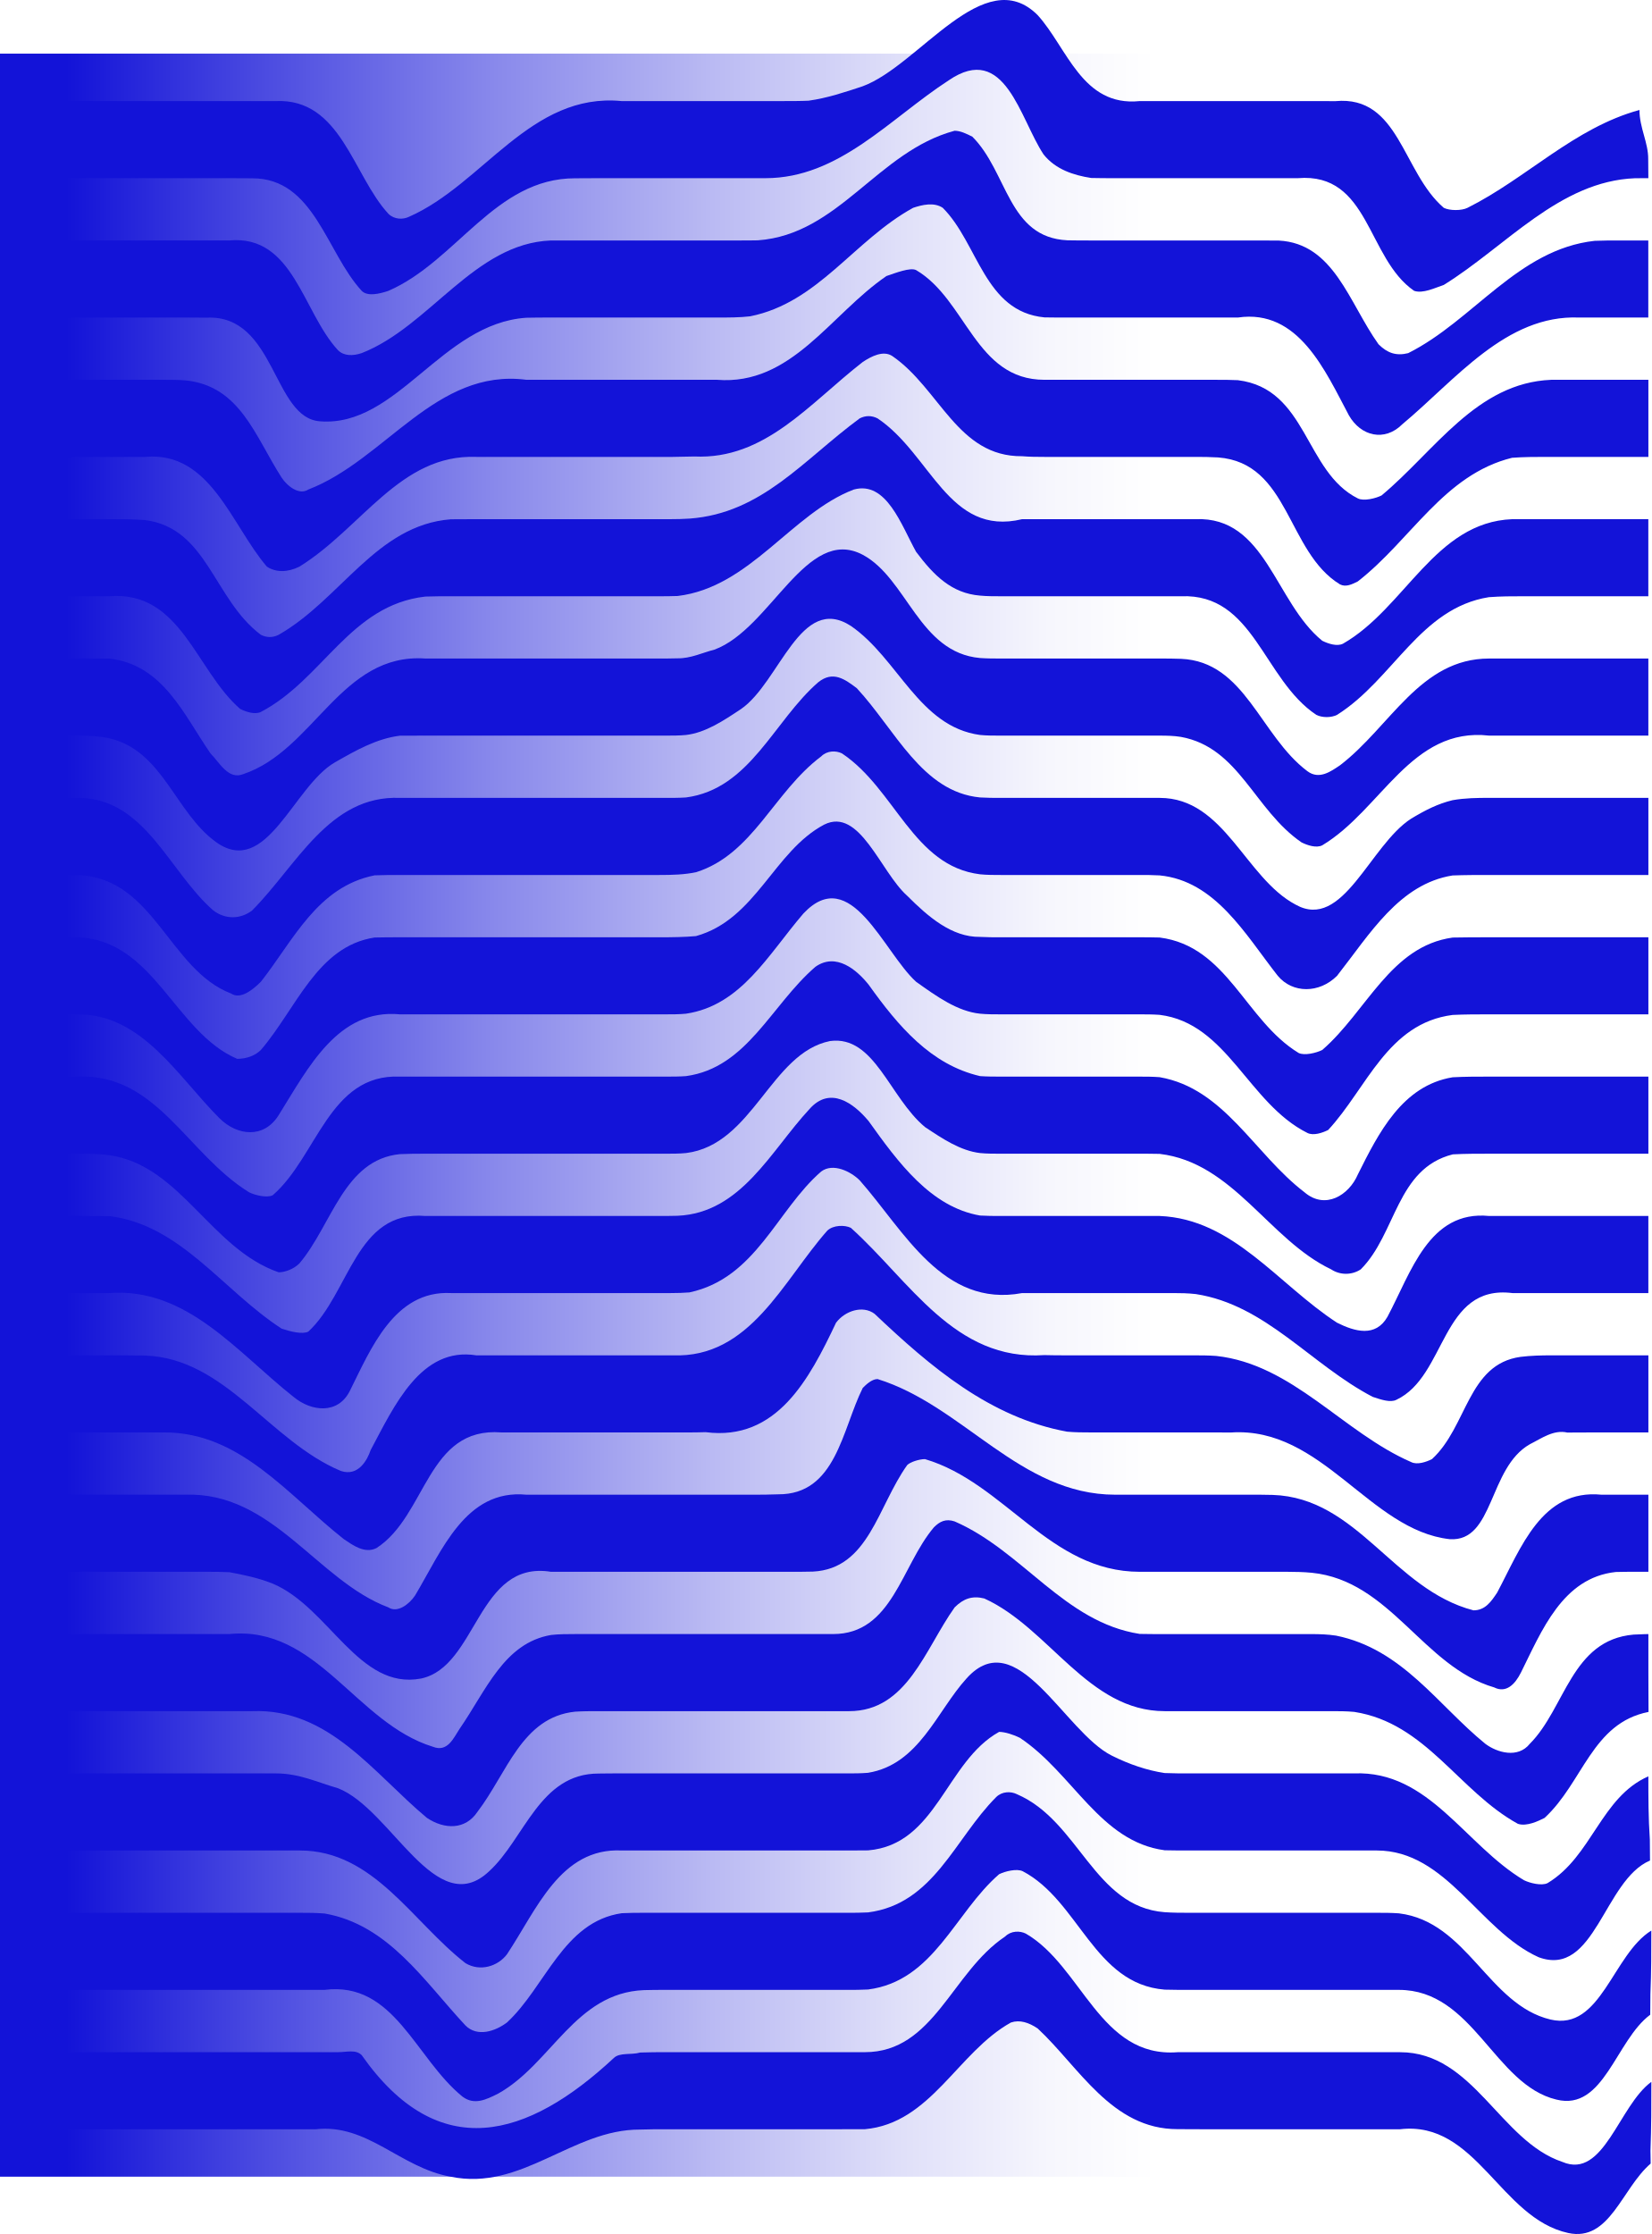
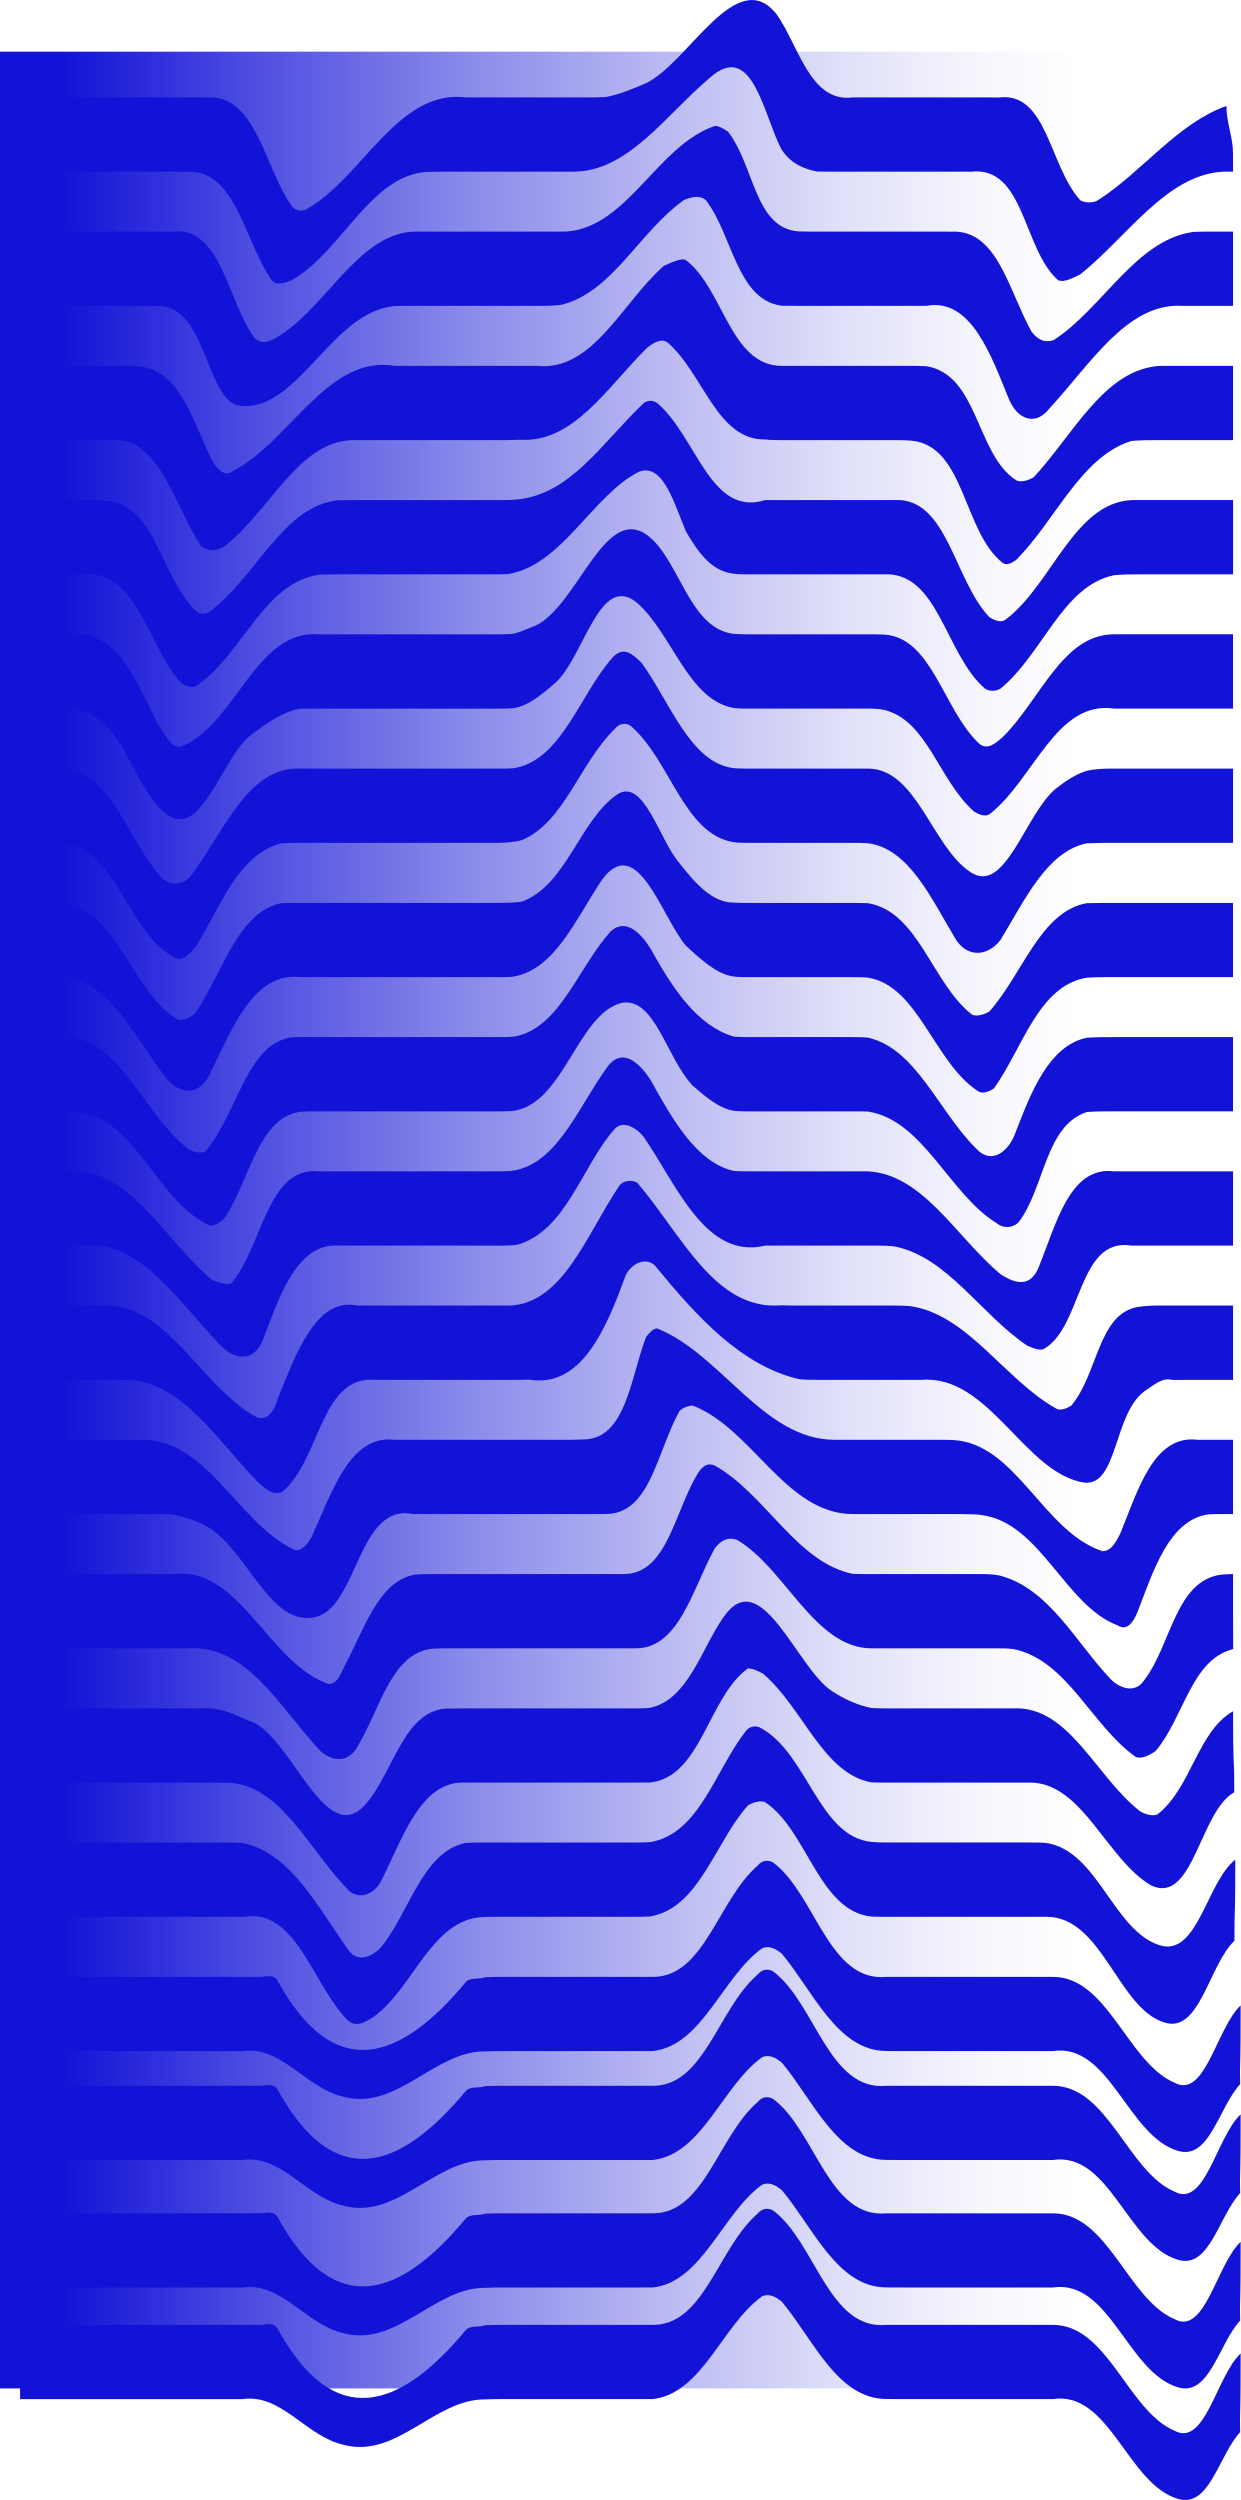
- <svg xmlns="http://www.w3.org/2000/svg" id="Lag_2" data-name="Lag 2" viewBox="0 0 557 753.42">
+ <svg xmlns="http://www.w3.org/2000/svg" id="Lag_2" data-name="Lag 2" viewBox="0 0 467 941.09">
  <defs>
    <style>
      .cls-1 {
-         fill: #1313d8;
+         fill: #1313d7;
      }

      .cls-1, .cls-2 {
        stroke-width: 0px;
      }

      .cls-2 {
        fill: url(#Ikke-navngivet_forløb_444);
      }
    </style>
-     <linearGradient id="Ikke-navngivet_forløb_444" data-name="Ikke-navngivet forløb 444" x1="0" y1="376.09" x2="448" y2="376.09" gradientUnits="userSpaceOnUse">
-       <stop offset=".05" stop-color="#1313d8" />
+     <linearGradient id="Ikke-navngivet_forløb_444" data-name="Ikke-navngivet forløb 444" x1="0" y1="459.27" x2="467" y2="459.27" gradientUnits="userSpaceOnUse">
+       <stop offset=".05" stop-color="#1313d7" />
      <stop offset=".19" stop-color="#4848e0" />
-       <stop offset=".37" stop-color="#8888eb" />
+       <stop offset=".37" stop-color="#8888ea" />
      <stop offset=".54" stop-color="#bbbbf3" />
      <stop offset=".68" stop-color="#e0e0f9" />
      <stop offset=".79" stop-color="#f6f6fd" />
      <stop offset=".87" stop-color="#fff" />
    </linearGradient>
  </defs>
  <g id="Lag_3" data-name="Lag 3">
    <g>
-       <polygon class="cls-2" points="448 734.09 224 734.09 0 734.09 0 376.09 0 18.09 224 18.09 448 18.09 448 376.09 448 734.09" />
-       <path class="cls-1" d="m556,60.09s-1.57,0-4.48.02c-25.52.98-43.52,22.98-64.52,35.98-3,1-7,3-10,2-16-11-15-40-39.22-38-2.57,0-5.15,0-7.74,0h-53.88c-2.74,0-5.46,0-8.11-.07-6.04-.93-12.04-2.93-16.04-7.93-8-12-13-38-32-25-20,13-37,33-61.82,33-3.55,0-7.44,0-11.64,0h-44.59c-2.62,0-5.28,0-7.99.04-26.96-.04-39.96,27.96-62.96,37.96-3,1-7,2-9,0-12-13-16-38-36.95-37.96-2.62-.04-5.21-.04-7.75-.04H6v-26h79.05c2.62,0,5.28,0,7.96,0,21.99-1,25.99,25,37.99,38,2,2,5,2,7,1,25-11,41-42,71.7-39h53.26c3.78,0,7.04,0,9.77-.13,6.27-.87,12.27-2.87,18.27-4.87,19-7,41-42,59-24,10,11,15,31,34.44,29h57.89c2.73,0,5.44,0,8.12.02,21.55-2.02,22.55,23.98,36.55,35.98,2,1,6,1,8,0,20-10,36-27,58-33,0,6,3,11,2.95,16.55.05,3.2.05,6.45.05,6.45Z" />
-       <path class="cls-1" d="m556,154.09h-34.71c-3.52,0-7.26.01-11.26.3-23.04,5.7-34.04,27.7-52.04,41.7-2,1-4,2-6,1-18-11-17-41-41.15-42.82-2.53-.15-5.07-.18-7.6-.18h-50.95c-2.55,0-5.05-.02-7.49-.23-21.8.23-27.8-22.77-43.8-33.77-3-2-7,0-10,2-18,14-33,33-56.81,31.86-2.37.07-4.79.11-7.26.14h-57.78c-2.82,0-5.66,0-8.53,0-25.61-1-38.61,24-59.61,37-4,2-8,2-11,0-12-14-19-39-41.03-37H6v-26h49.59c2.26,0,4.58.01,6.91.19,18.5,1.81,23.5,18.81,32.5,32.81,2,3,6,6,9,4,26-10,43-41,73.56-37h64.28c25.17,2,38.17-22,57.17-35,3-1,8-3,10-2,17,10,20,37,43.3,37h57.85c2.46,0,4.93,0,7.36.12,23.49,2.88,22.49,30.88,40.49,39.88,2,1,6,0,8-1,18-15,32-38,57.25-39h32.75v26Z" />
-       <path class="cls-1" d="m556,201.09h-42.33c-3.63,0-7.44,0-11.47.31-23.2,3.69-32.2,27.69-51.2,39.69-2,1-5,1-7,0-18-12-21-41-45.63-40h-60.83c-2.37,0-4.68,0-6.95-.22-9.59-.78-15.59-6.78-21.59-14.78-5-9-10-24-21-21-21,8-35,33-59.44,35.91-2.21.09-4.47.09-6.77.09h-69.69c-2.86,0-5.73,0-8.62.1-25.47,2.9-34.47,27.9-55.47,38.9-2,1-5,0-7-1-15-13-20-40-44.17-38H6v-26h30.83c3.78,0,7.84,0,12.08.3,21.08,2.7,23.08,26.7,39.08,38.7,2,1,4,1,6,0,21-12,33-37,58.06-38.96,2.89-.04,5.75-.04,8.59-.04h65.58c2.15,0,4.28-.05,6.44-.2,24.33-1.8,38.33-19.8,57.33-33.8,2-1,4-1,6,0,18,12,24,40,48.78,34h58.47c23.75-1,26.75,28,42.75,41,2,1,5,2,7,1,21-12,31-41,57.13-42h45.87v26Z" />
-       <path class="cls-1" d="m556,248.09h-53.72c-26.28-3-36.28,25-56.28,37-2,1-5,0-7-1-16-11-21-32-40.67-35.57-2.37-.38-4.77-.43-7.16-.43h-53.63c-2.37,0-4.68,0-6.95-.22-20.59-2.78-27.59-25.78-43.59-36.78-17-11-24,19-37,28-6,4-12,8-18.59,8.78-2.26.22-4.58.22-6.95.22h-80.96c-2.86,0-5.73,0-8.6.02-7.9.98-14.9,4.98-21.9,8.98-14,8-23,39-40,27-14-10-18-31-36.28-35.14-3.67-.76-7.16-.86-10.35-.86H6v-26h20.37c3.18,0,6.68,0,10.46.02,18.17,1.98,25.17,18.98,34.17,31.98,3,3,6,9,11,7,24-8,33-41,61.5-39h78.28c2.3,0,4.56,0,6.77-.07,4.44.07,8.44-1.93,12.44-2.93,19-7,31-42,50-32,15,8,19,33,39.59,34.83,2.26.16,4.58.17,6.95.17h53.63c2.39,0,4.79,0,7.2.1,21.64.9,26.64,25.9,42.64,37.9,4,3,8,0,11-2,17-13,27-36,50.28-36h53.72v26Z" />
-       <path class="cls-1" d="m556,295.09h-53.72c-3.96,0-8.06,0-12.31.16-17.97,2.84-27.97,19.84-38.97,33.84-6,6-15,6-20,0-11-14-21-32-39.84-33.86-2.39-.14-4.77-.14-7.13-.14h-46.49c-2.37,0-4.68,0-6.95-.23-22.59-2.77-28.59-28.77-46.59-40.77-2-1-5-1-7,1-16,12-23,33-42.19,39.06-3.98.84-8.11.94-12.39.94h-87.51c-2.86,0-5.71,0-8.57.12-19.34,3.88-27.34,21.88-38.34,35.88-3,3-7,6-10,4-21-8-26-39-51.63-39.97-3.18-.03-6.05-.03-8.55-.03H6v-26h20.37c22.63,0,30.63,25,45.63,38,4,3,9,3,13,0,15-15,26-39,49.91-38h89.55c2.37,0,4.68,0,6.95-.15,21.59-2.85,29.59-25.85,44.59-38.85,5-4,9-1,13,2,13,14,22,35,41.59,36.85,2.26.14,4.58.15,6.95.15h46.49c2.37,0,4.75,0,7.14,0,21.84,0,28.84,26.99,45.84,35.99,16,9,25-20,39-29,5-3,9-5,13.91-6.21,4.31-.76,8.42-.79,12.37-.79h53.72v26Z" />
-       <path class="cls-1" d="m556,342.09h-53.72c-3.96,0-8.06,0-12.29.2-21.99,2.8-28.99,24.8-41.99,38.8-2,1-5,2-7,1-20-10-27-37-49.84-39.83-2.39-.17-4.77-.17-7.14-.17h-46.49c-2.37,0-4.68,0-6.95-.22-7.59-.78-14.59-5.78-21.59-10.78-11-10-22-40-38-23-12,14-21,31-39.59,33.78-2.26.22-4.58.22-6.95.22h-89.55c-20.91-2-30.91,18-40.91,34-5,8-14,7-20,1-14-14-26-35-47.63-34.99-3.19,0-6.05,0-8.56,0H6v-26h11.82c2.51,0,5.37,0,8.55.02,25.63.98,32.63,31.98,53.63,40.98,3,0,6-1,8-3,12-14,19-35,38.35-37.92,2.84-.08,5.7-.08,8.56-.08h87.51c4.28,0,8.4-.05,12.33-.4,20.25-5.6,26.25-28.6,43.25-37.6,12-6,19,16,28,24,7,7,15,14,24.58,13.87,2.27.13,4.59.13,6.96.13h46.49c2.37,0,4.75,0,7.14.08,22.84,2.92,28.84,27.92,46.84,38.92,2,1,6,0,8-1,15-13,23-35,43.99-37.91,4.23-.09,8.33-.09,12.29-.09h53.72v26Z" />
-       <path class="cls-1" d="m556,389.09h-53.72c-3.96,0-8.06,0-12.24.22-19.04,4.78-19.04,26.78-31.04,38.78-3,2-7,2-10,0-21-10-33-36-57.83-38.94-2.4-.06-4.78-.06-7.15-.06h-46.49c-2.37,0-4.68,0-6.95-.22-6.59-.78-12.59-4.78-18.59-8.78-12-10-17-31-32-29-20,4-26,35-48.59,37.78-2.26.22-4.58.22-6.95.22h-80.96c-2.86,0-5.73,0-8.58.14-18.92,1.86-22.92,23.86-33.92,36.86-2,2-5,3-7,3-23-8-33-36-57.08-39.5-3.86-.48-7.37-.5-10.55-.5H6v-26h20.37c26.63-1,36.63,26,57.63,39,2,1,6,2,8,1,15-13,19-41,42.91-40h89.55c2.37,0,4.68,0,6.95-.17,20.59-2.83,28.59-23.83,43.59-36.83,7-5,14,1,18,6,10,14,21,27,37.59,30.83,2.26.16,4.58.17,6.95.17h46.49c2.37,0,4.75,0,7.14.19,21.84,3.81,31.84,25.81,48.84,38.81,7,6,15,1,18-6,7-14,15-30,31.99-32.78,4.23-.22,8.33-.22,12.29-.22h53.72v26Z" />
-       <path class="cls-1" d="m556,436.09h-34.71c-3.52,0-7.25,0-11.16,0-24.13-3-22.13,28-39.13,36-2,1-5,0-8-1-21-11-36-31-59.63-34.66-2.64-.3-5.18-.34-7.69-.34h-43.38c-2.55,0-5.05,0-7.53,0-26.77,5-39.77-21-54.77-38-3-3-9-6-13-3-15,13-22,36-44.46,40.78-2.06.16-4.16.22-6.31.22h-74.14c-19.09-1-27.09,19-34.09,33-4,8-13,7-19,2-19-15-36-37-62.17-35H6v-26h20.37c3.18,0,6.68,0,10.48.03,24.15,2.97,38.15,24.97,58.15,37.97,3,1,7,2,9,1,14-13,16-41,39.5-39h78.28c2.3,0,4.56,0,6.77-.07,21.44-.93,31.44-21.93,44.44-35.93,7-8,15-2,20,4,10,14,21,29,37.59,31.85,2.26.14,4.58.15,6.95.15h53.63c24.84,1,39.84,23,59.84,36,6,3,13,5,17-2,8-15,14-36,34.28-34h53.72v26Z" />
-       <path class="cls-1" d="m556,483.09h-18.04c-2.83,0-5.95,0-9.31.04-4.65-1.04-8.65,1.96-12.65,3.96-14,8-12,33-27,32-27-3-43-38-73.72-35.98-2.69,0-5.37-.01-8.05-.02h-39.22c-2.69,0-5.35-.01-8.09-.26-25.92-4.74-45.92-21.74-64.92-39.74-4-3-10-1-13,3-9,19-20,40-43.97,36.91-2.15.09-4.36.09-6.62.09h-53.86c-2.79,0-5.59,0-8.41,0-25.15-2-25.15,28-42.15,39-4,2-8-1-11-3-19-15-35-36-60.41-36-2.27,0-4.47,0-6.62,0H6v-26h30.83c3.78,0,7.84,0,12.18.08,26.99.92,41.99,28.92,65.99,38.92,6,2,9-4,10-7,8-15,17-35,35.65-32h66.28c26.07,1,37.07-25,52.07-42,2-2,6-2,8-1,20,18,35,45,65.26,42.92,2.58.08,5.17.08,7.79.08h42.73c2.45,0,4.92.02,7.46.2,25.77,2.8,42.77,25.8,65.77,35.8,2,1,5,0,7-1,12-11,12-32,29.89-34.49,3.53-.43,7.03-.51,10.36-.51h32.75v26Z" />
-       <path class="cls-1" d="m556,530.09h-5.04c-1.63,0-3.64,0-5.96.07-17.99,1.93-24.99,19.93-31.99,33.93-2,4-5,7-9,5-24-7-35-36-61.54-38.67-2.83-.28-5.58-.31-8.34-.33h-49.68c-30.44,0-45.44-30-72.44-38-2,0-5,1-6,2-10,14-13,35-31.82,35.93-2.17.06-4.85.07-7.96.07h-80.37c-24.85-4-24.85,32-43.85,36-21,4-31-24-50-32-5-2-10-3-14.62-3.86-2.63-.14-5.14-.14-7.6-.14H6v-26h56.54c29.46-1,44.46,29,68.46,38,3,2,7-1,9-4,9-15,17-36,37.56-34h75.39c3.46,0,6.65,0,9.51-.13,19.55.13,21.55-21.87,28.55-35.87,1-1,3-3,5-3,29,9,48,39,80.15,39,2.74,0,5.51,0,8.29,0h37.28c2.51,0,5.01,0,7.54.07,28.74.93,40.74,31.93,67.74,38.93,4,0,6-3,8-6,8-15,15-35,35.16-33h15.84v26Z" />
-       <path class="cls-1" d="m556.06,577.35c-19.06,3.74-22.06,23.74-35.06,35.74-2,1-6,3-9,2-20-11-31-34-55.2-37.75-2.64-.25-5.23-.25-7.83-.25h-56.11c-25.85,0-38.85-28-60.85-38-4-1-7,0-10,3-10,14-16,35-35.59,35-3.5,0-5.41,0-5.41,0h-79.05c-2.62,0-5.28,0-7.94.17-18.01,1.83-23.01,20.83-33.01,33.83-4,6-11,6-17,2-18-15-33-37-58.95-36H6v-26h71.3c29.7-3,42.7,30,68.7,38,5,2,7-3,9-6,9-13,15-29,30.92-31.7,2.67-.29,5.38-.3,8.07-.3h80.21c4.38,0,6.8,0,6.8,0,20,0,23-22.99,34-35.99,2-2,4-3,7-2,23,10,37,34,62.43,37.94,2.8.06,5.61.06,8.43.06h49.48c2.73,0,5.46.08,8.3.51,22.37,4.49,34.37,23.49,50.37,36.49,4,3,11,5,15,0,12-12,14-35,35-36.83,3.23-.17,5-.17,5-.17v6.5c0,3.25,0,6.51,0,6.51,0,0,0,3.28.02,6.59s.03,6.66.03,6.66Z" />
-       <path class="cls-1" d="m556.55,627.47c-15.55,6.61-18.55,39.61-37.55,32.61-20-9-31-36-54.64-36h-63c-2.84,0-5.68,0-8.5-.07-21.85-2.93-30.85-25.93-48.85-37.93-2-1-5-2-7-2-18,10-21,38-44.18,39.96-2.51.04-4.65.04-6.41.04h-76.71c-20.7-1-28.7,20-38.7,35-3,4-9,6-14,3-18-14-31-38-55.85-38-2.74,0-5.46,0-8.14,0H6v-26h87.01c7.99,0,13.99,3,20.99,5,18,7,33,45,51,28,12-11,17-33,36.96-32.95,2.62-.05,5.2-.05,7.75-.05h76.71c1.75,0,3.9,0,6.37-.2,17.21-2.8,23.21-20.8,33.21-31.8,17-19,33,18,49,26,6,3,12,5,17.84,5.88,2.83.12,5.67.12,8.51.12h55.37c25.28-1,37.28,24,57.28,36,2,1,6,2,8,1,15-9,18-29,34-36,0,7,0,14,.5,21.26.03,3.54.06,7.13.06,7.13Z" />
-       <path class="cls-1" d="m556.63,679.47c-11.63,8.62-15.63,32.62-31.63,28.62-21-5-28-37-53.15-37h-70.5c-2.84,0-5.68,0-8.5-.08-23.85-1.92-28.85-29.92-47.85-39.92-2-1-6,0-8,1-15,13-22,36-44.18,38.87-2.51.13-4.65.13-6.41.13h-61.95c-2.37,0-4.78,0-7.24.08-23.22.92-31.22,24.92-49.22,34.92-4,2-8,4-12,1-16-13-23-39-46.56-36H6v-26h95.15c2.74,0,5.51.01,8.38.25,21.47,3.75,33.47,22.75,47.47,37.75,4,4,10,2,14-1,13-12,19-34,38.73-36.86,2.52-.13,5.03-.14,7.49-.14h69.19c1.75,0,3.9,0,6.41-.13,22.18-2.87,29.18-24.87,43.18-38.87,2-2,5-2,7-1,21,9,26,38,49.85,39.8,2.82.2,5.65.2,8.5.2h63c2.52,0,5.02,0,7.53.19,23.12,2.81,30.12,30.81,51.12,35.81,17,4,21-22,34-30,0,7,0,14-.31,21.35-.02,3.53-.06,7.03-.06,7.03Z" />
-       <path class="cls-1" d="m556.78,729.67c-9.78,8.42-13.78,26.42-27.78,23.42-23-5-31-38-56.72-35h-67.47c-2.52-.01-5.06-.02-7.62-.03-22.19.03-33.19-20.97-47.19-33.97-3-2-6-3-9-2-18,10-27,34-49.29,35.99-2.79.01-5.58.01-8.37.01h-58.25c-3.07,0-6.12,0-9.2.11-22.9-.11-39.9,20.89-63.9,15.89-17-3-28-18-45.59-15.99-2.47,0-4.92,0-7.33,0H6v-26h107.95c3.05,0,6.05-1,8.05,1,26,37,56,28,85,1,2-2,6-1,8.93-1.88,3.05-.12,6.1-.12,9.17-.12h58.25c2.79,0,5.58,0,8.37,0,23.29,0,29.29-26.99,47.29-38.99,2-2,5-2,7-1,19,11,25,42,51.19,40h75.09c24.72,0,33.72,30,54.72,37,14,6,19-19,30-27,0,8,0,15-.3,23.22.04,2.61.07,4.36.07,4.36Z" />
-       <path class="cls-1" d="m556,107.09h-23.38c-24.62-1-41.62,21-59.62,36-6,6-14,4-18-3-8-15-17-36-37.45-33h-57.5c-2.62,0-5.21,0-7.75-.05-20.3-1.95-22.3-24.95-34.3-36.95-3-2-7-1-10,0-20,11-32,32-54.99,36.59-3.52.41-7.24.41-11.18.41h-55.99c-2.74,0-5.51,0-8.33.07-28.51,1.93-43.51,36.93-69.51,34.93-16-1-15-36-38.23-34.96-2.45-.04-4.87-.04-7.24-.04H6v-26h63.78c2.46,0,4.97,0,7.51,0,21.7-2,24.7,24,36.7,37,2,2,5,2,8,1,23-9,38-37,63.83-37.99,2.75,0,5.47,0,8.15,0h55.47c2.15,0,4.21,0,6.18-.05,27.36-1.95,40.36-29.95,66.36-36.95,2,0,4,1,6,2,12,12,12,34,32.07,34.94,2.6.06,5.26.06,7.94.06h55.32c2.68,0,5.37,0,8.03.03,18.64.97,23.64,20.97,33.64,34.97,3,3,6,4,10,3,22-11,37-35,62.9-37.88,2.88-.11,5.43-.12,7.66-.12h10.44v26Z" />
+       <polygon class="cls-2" points="467 899.09 233.5 899.09 0 899.09 0 459.27 0 19.45 233.5 19.45 467 19.45 467 459.27 467 899.09" />
+       <path class="cls-1" d="m464.17,64.61s-1.31,0-3.74.02c-21.28,1.06-36.29,24.71-53.8,38.69-2.5,1.08-5.84,3.23-8.34,2.15-13.34-11.83-12.51-43.01-32.7-40.85-2.14,0-4.3,0-6.46,0h-44.93c-2.28,0-4.55,0-6.76-.07-5.04-1-10.04-3.15-13.38-8.53-6.67-12.9-10.84-40.86-26.68-26.88-16.68,13.98-30.85,35.48-51.54,35.48-2.96,0-6.21,0-9.71,0h-37.18c-2.19,0-4.4,0-6.66.04-22.48-.04-33.32,30.07-52.5,40.82-2.5,1.08-5.84,2.15-7.5,0-10.01-13.98-13.34-40.86-30.81-40.81-2.19-.04-4.34-.04-6.46-.04H5.56v-27.96h65.91c2.19,0,4.4,0,6.64,0,18.33-1.08,21.67,26.88,31.68,40.85,1.67,2.15,4.17,2.15,5.84,1.08,20.85-11.83,34.19-45.16,59.79-41.93h44.41c3.15,0,5.87,0,8.15-.14,5.23-.94,10.23-3.09,15.24-5.24,15.84-7.53,34.19-45.16,49.2-25.81,8.34,11.83,12.51,33.33,28.72,31.18h48.27c2.27,0,4.53,0,6.77.03,17.96-2.18,18.8,25.78,30.47,38.68,1.67,1.08,5,1.08,6.67,0,16.68-10.75,30.02-29.03,48.36-35.48,0,6.45,2.5,11.83,2.46,17.79.04,3.44.04,6.94.04,6.94Z" />
+       <path class="cls-1" d="m464.17,165.68h-28.94c-2.94,0-6.05.02-9.38.32-19.21,6.13-28.38,29.79-43.39,44.84-1.67,1.08-3.34,2.15-5,1.08-15.01-11.83-14.18-44.08-34.31-46.04-2.11-.16-4.22-.2-6.34-.2h-42.49c-2.12,0-4.21-.02-6.25-.24-18.18.24-23.18-24.49-36.52-36.31-2.5-2.15-5.84,0-8.34,2.15-15.01,15.05-27.52,35.48-47.37,34.26-1.98.08-3.99.11-6.05.15h-48.18c-2.35,0-4.72,0-7.11,0-21.36-1.08-32.2,25.8-49.71,39.78-3.34,2.15-6.67,2.15-9.17,0-10.01-15.05-15.84-41.93-34.21-39.78H5.56v-27.96h41.35c1.89,0,3.82.01,5.76.2,15.42,1.95,19.59,20.22,27.1,35.28,1.67,3.23,5,6.45,7.5,4.3,21.68-10.75,35.85-44.08,61.33-39.78h53.6c20.99,2.15,31.82-23.65,47.67-37.63,2.5-1.08,6.67-3.23,8.34-2.15,14.18,10.75,16.68,39.78,36.1,39.78h48.24c2.05,0,4.11,0,6.14.12,19.59,3.1,18.75,33.21,33.76,42.88,1.67,1.08,5,0,6.67-1.08,15.01-16.13,26.68-40.86,47.74-41.93h27.31v27.96Z" />
+       <path class="cls-1" d="m464.17,216.21h-35.29c-3.03,0-6.2,0-9.56.34-19.35,3.96-26.85,29.77-42.7,42.67-1.67,1.08-4.17,1.08-5.84,0-15.01-12.9-17.51-44.08-38.05-43.01h-50.72c-1.97,0-3.91,0-5.79-.24-7.99-.84-13-7.29-18-15.89-4.17-9.68-8.34-25.81-17.51-22.58-17.51,8.6-29.18,35.48-49.57,38.61-1.84.1-3.73.1-5.65.1h-58.11c-2.38,0-4.77,0-7.19.11-21.24,3.12-28.74,30-46.25,41.83-1.67,1.08-4.17,0-5.84-1.08-12.51-13.98-16.68-43.01-36.83-40.86H5.56v-27.96h25.71c3.15,0,6.54,0,10.08.33,17.58,2.9,19.25,28.7,32.59,41.61,1.67,1.08,3.34,1.08,5,0,17.51-12.9,27.52-39.78,48.41-41.89,2.41-.05,4.79-.05,7.16-.05h54.68c1.79,0,3.57-.05,5.37-.21,20.29-1.94,31.96-21.29,47.81-36.35,1.67-1.08,3.34-1.08,5,0,15.01,12.9,20.01,43.01,40.68,36.56h48.75c19.8-1.08,22.3,30.11,35.65,44.08,1.67,1.08,4.17,2.15,5.84,1.08,17.51-12.9,25.85-44.08,47.64-45.16h38.25v27.96Z" />
+       <path class="cls-1" d="m464.17,266.75h-44.79c-21.91-3.23-30.25,26.88-46.93,39.78-1.67,1.08-4.17,0-5.84-1.08-13.34-11.83-17.51-34.41-33.92-38.24-1.98-.4-3.98-.46-5.97-.46h-44.72c-1.97,0-3.91,0-5.79-.24-17.17-2.99-23-27.72-36.35-39.54-14.18-11.83-20.01,20.43-30.85,30.11-5,4.3-10.01,8.6-15.5,9.44-1.89.23-3.82.24-5.79.24h-67.51c-2.39,0-4.78,0-7.17.02-6.58,1.05-12.42,5.35-18.26,9.65-11.67,8.6-19.18,41.93-33.35,29.03-11.67-10.75-15.01-33.33-30.25-37.79-3.06-.82-5.97-.92-8.63-.92H5.56v-27.96h16.99c2.65,0,5.57,0,8.72.02,15.15,2.13,20.99,20.4,28.49,34.38,2.5,3.23,5,9.68,9.17,7.53,20.01-8.6,27.52-44.08,51.28-41.93h65.27c1.92,0,3.81,0,5.65-.08,3.71.08,7.04-2.07,10.38-3.15,15.84-7.53,25.85-45.16,41.69-34.41,12.51,8.6,15.84,35.48,33.01,37.45,1.89.17,3.82.18,5.79.18h44.72c1.99,0,4,0,6,.1,18.04.97,22.21,27.85,35.55,40.75,3.34,3.23,6.67,0,9.17-2.15,14.18-13.98,22.51-38.71,41.93-38.71h44.79v27.96Z" />
+       <path class="cls-1" d="m464.17,317.28h-44.79c-3.3,0-6.72,0-10.26.17-14.99,3.05-23.33,21.33-32.5,36.39-5,6.45-12.51,6.45-16.68,0-9.17-15.05-17.51-34.41-33.22-36.41-1.99-.15-3.98-.15-5.95-.15h-38.76c-1.97,0-3.91,0-5.79-.24-18.84-2.98-23.84-30.94-38.85-43.84-1.67-1.08-4.17-1.08-5.84,1.08-13.34,12.9-19.18,35.48-35.18,41.99-3.31.9-6.76,1.02-10.33,1.02h-72.97c-2.38,0-4.76,0-7.14.13-16.13,4.17-22.8,23.53-31.97,38.58-2.5,3.23-5.84,6.45-8.34,4.3-17.51-8.6-21.68-41.93-43.05-42.98-2.65-.03-5.04-.03-7.13-.03H5.56v-27.96h16.99c18.87,0,25.54,26.88,38.05,40.86,3.34,3.23,7.5,3.23,10.84,0,12.51-16.13,21.68-41.93,41.62-40.86h74.67c1.97,0,3.91,0,5.79-.16,18-3.07,24.67-27.8,37.18-41.78,4.17-4.3,7.5-1.08,10.84,2.15,10.84,15.05,18.34,37.63,34.68,39.63,1.89.15,3.82.16,5.79.16h38.76c1.97,0,3.96,0,5.95,0,18.21,0,24.05,29.02,38.22,38.7,13.34,9.68,20.85-21.5,32.52-31.18,4.17-3.23,7.5-5.38,11.6-6.68,3.59-.81,7.02-.85,10.32-.85h44.79v27.96Z" />
+       <path class="cls-1" d="m464.17,367.82h-44.79c-3.3,0-6.72,0-10.25.22-18.34,3.01-24.17,26.66-35.01,41.72-1.67,1.08-4.17,2.15-5.84,1.08-16.68-10.75-22.51-39.78-41.56-42.82-1.99-.18-3.98-.18-5.95-.18h-38.76c-1.97,0-3.91,0-5.79-.24-6.33-.84-12.16-6.21-18-11.59-9.17-10.75-18.34-43.01-31.69-24.73-10.01,15.05-17.51,33.33-33.01,36.32-1.89.23-3.82.24-5.79.24h-74.67c-17.44-2.15-25.77,19.35-34.11,36.56-4.17,8.6-11.67,7.53-16.68,1.08-11.67-15.05-21.68-37.63-39.71-37.63-2.66,0-5.05,0-7.14,0H5.56v-27.96h9.85c2.09,0,4.48,0,7.13.03,21.37,1.05,27.21,34.38,44.72,44.06,2.5,0,5-1.08,6.67-3.23,10.01-15.05,15.84-37.63,31.98-40.77,2.37-.09,4.75-.09,7.14-.09h72.97c3.57,0,7-.05,10.28-.43,16.88-6.02,21.89-30.75,36.06-40.42,10.01-6.45,15.84,17.2,23.35,25.81,5.84,7.53,12.51,15.05,20.49,14.91,1.9.14,3.83.14,5.8.14h38.76c1.97,0,3.96,0,5.95.09,19.04,3.13,24.05,30.01,39.05,41.84,1.67,1.08,5,0,6.67-1.08,12.51-13.98,19.18-37.63,36.68-40.77,3.53-.09,6.95-.09,10.25-.09h44.79v27.96Z" />
+       <path class="cls-1" d="m464.17,418.35h-44.79c-3.3,0-6.72,0-10.2.24-15.88,5.14-15.88,28.79-25.88,41.7-2.5,2.15-5.84,2.15-8.34,0-17.51-10.75-27.52-38.71-48.22-41.86-2-.07-3.99-.07-5.96-.07h-38.76c-1.97,0-3.91,0-5.79-.24-5.49-.84-10.5-5.14-15.5-9.44-10.01-10.75-14.18-33.33-26.68-31.18-16.68,4.3-21.68,37.63-40.51,40.62-1.89.23-3.82.24-5.79.24h-67.51c-2.39,0-4.78,0-7.16.15-15.77,2-19.11,25.65-28.28,39.63-1.67,2.15-4.17,3.23-5.84,3.23-19.18-8.6-27.52-38.71-47.6-42.47-3.22-.51-6.14-.54-8.8-.54H5.56v-27.96h16.99c22.2-1.08,30.54,27.96,48.05,41.93,1.67,1.08,5,2.15,6.67,1.08,12.51-13.98,15.84-44.08,35.78-43.01h74.67c1.97,0,3.91,0,5.79-.18,17.17-3.05,23.84-25.63,36.35-39.6,5.84-5.38,11.67,1.08,15.01,6.45,8.34,15.05,17.51,29.03,31.34,33.15,1.89.17,3.82.18,5.79.18h38.76c1.97,0,3.96,0,5.95.2,18.21,4.1,26.55,27.75,40.72,41.73,5.84,6.45,12.51,1.08,15.01-6.45,5.84-15.05,12.51-32.26,26.67-35.24,3.53-.24,6.95-.24,10.25-.24h44.79v27.96Z" />
+       <path class="cls-1" d="m464.17,468.89h-28.94c-2.94,0-6.05,0-9.31,0-20.12-3.23-18.45,30.11-32.63,38.71-1.67,1.08-4.17,0-6.67-1.08-17.51-11.83-30.02-33.33-49.72-37.27-2.2-.32-4.32-.36-6.41-.36h-36.17c-2.12,0-4.21,0-6.28,0-22.32,5.38-33.16-22.58-45.67-40.86-2.5-3.23-7.5-6.45-10.84-3.23-12.51,13.98-18.34,38.71-37.07,43.85-1.72.18-3.47.24-5.26.24h-61.82c-15.92-1.08-22.59,20.43-28.42,35.48-3.34,8.6-10.84,7.53-15.84,2.15-15.84-16.13-30.02-39.78-51.84-37.63H5.56v-27.96h16.99c2.65,0,5.57,0,8.74.03,20.14,3.2,31.81,26.85,48.49,40.83,2.5,1.08,5.84,2.15,7.5,1.08,11.67-13.98,13.34-44.08,32.94-41.93h65.27c1.92,0,3.81,0,5.65-.08,17.88-1,26.22-23.58,37.06-38.63,5.84-8.6,12.51-2.15,16.68,4.3,8.34,15.05,17.51,31.18,31.34,34.25,1.89.15,3.82.16,5.79.16h44.72c20.71,1.08,33.22,24.73,49.89,38.71,5,3.23,10.84,5.38,14.18-2.15,6.67-16.13,11.67-38.71,28.58-36.56h44.79v27.96Z" />
+       <path class="cls-1" d="m464.17,519.42h-15.05c-2.36,0-4.96,0-7.76.05-3.87-1.12-7.21,2.1-10.54,4.25-11.67,8.6-10.01,35.48-22.51,34.41-22.51-3.23-35.85-40.86-61.47-38.69-2.24,0-4.48-.01-6.71-.02h-32.7c-2.24,0-4.46-.01-6.75-.27-21.61-5.1-38.29-23.38-54.13-42.73-3.34-3.23-8.34-1.08-10.84,3.23-7.5,20.43-16.68,43.01-36.66,39.68-1.79.1-3.63.1-5.52.1h-44.91c-2.32,0-4.66,0-7.01,0-20.97-2.15-20.97,30.1-35.14,41.93-3.34,2.15-6.67-1.08-9.17-3.23-15.84-16.13-29.18-38.71-50.37-38.71-1.89,0-3.73,0-5.52,0H5.56v-27.96h25.71c3.15,0,6.54,0,10.15.08,22.5.99,35.01,31.1,55.02,41.85,5,2.15,7.5-4.3,8.34-7.53,6.67-16.13,14.18-37.63,29.72-34.41h55.27c21.74,1.08,30.91-26.88,43.42-45.16,1.67-2.15,5-2.15,6.67-1.08,16.68,19.35,29.18,48.38,54.42,46.15,2.15.09,4.31.09,6.49.09h35.63c2.04,0,4.1.02,6.22.22,21.48,3.01,35.66,27.74,54.84,38.49,1.67,1.08,4.17,0,5.84-1.08,10.01-11.83,10.01-34.41,24.92-37.08,2.94-.46,5.86-.55,8.64-.55h27.31v27.96Z" />
+       <path class="cls-1" d="m464.17,569.96h-4.2c-1.36,0-3.03,0-4.97.08-15,2.07-20.84,21.43-26.68,36.48-1.67,4.3-4.17,7.53-7.5,5.38-20.01-7.53-29.18-38.71-51.31-41.58-2.36-.3-4.65-.34-6.95-.36h-41.42c-25.38,0-37.89-32.26-60.41-40.86-1.67,0-4.17,1.08-5,2.15-8.34,15.05-10.84,37.63-26.53,38.63-1.81.07-4.04.08-6.64.08h-67.01c-20.72-4.3-20.72,34.41-36.56,38.71-17.51,4.3-25.85-25.81-41.69-34.41-4.17-2.15-8.34-3.23-12.19-4.15-2.19-.15-4.28-.15-6.34-.15H5.56v-27.96h47.14c24.57-1.08,37.08,31.18,57.09,40.86,2.5,2.15,5.84-1.08,7.5-4.3,7.5-16.13,14.18-38.71,31.32-36.56h62.86c2.88,0,5.55,0,7.93-.14,16.3.14,17.97-23.51,23.8-38.57.83-1.08,2.5-3.23,4.17-3.23,24.18,9.68,40.02,41.93,66.83,41.93,2.29,0,4.59,0,6.91,0h31.08c2.09,0,4.18,0,6.29.07,23.96,1,33.97,34.34,56.48,41.86,3.34,0,5-3.23,6.67-6.45,6.67-16.13,12.51-37.63,29.32-35.48h13.21v27.96Z" />
+       <path class="cls-1" d="m464.22,620.77c-15.89,4.02-18.39,25.52-29.23,38.43-1.67,1.08-5,3.23-7.5,2.15-16.68-11.83-25.85-36.56-46.03-40.59-2.2-.26-4.36-.27-6.53-.27h-46.79c-21.56,0-32.4-30.11-50.74-40.86-3.34-1.08-5.84,0-8.34,3.23-8.34,15.05-13.34,37.63-29.68,37.63-2.92,0-4.51,0-4.51,0h-65.91c-2.19,0-4.4,0-6.62.19-15.02,1.96-19.19,22.39-27.53,36.37-3.34,6.45-9.17,6.45-14.18,2.15-15.01-16.13-27.52-39.78-49.15-38.71H5.56v-27.96h59.45c24.77-3.23,35.61,32.26,57.29,40.86,4.17,2.15,5.84-3.23,7.5-6.45,7.5-13.98,12.51-31.18,25.78-34.09,2.22-.31,4.49-.32,6.73-.32h66.88c3.65,0,5.67,0,5.67,0,16.68,0,19.18-24.72,28.35-38.7,1.67-2.15,3.34-3.23,5.84-2.15,19.18,10.75,30.85,36.56,52.05,40.79,2.34.07,4.67.07,7.03.07h41.26c2.27,0,4.55.08,6.92.55,18.65,4.82,28.66,25.25,42,39.23,3.34,3.23,9.17,5.38,12.51,0,10.01-12.9,11.67-37.63,29.18-39.6,2.69-.19,4.17-.19,4.17-.19v6.99c0,3.49,0,7,0,7,0,0,0,3.53.02,7.09s.03,7.16.03,7.16Z" />
+       <path class="cls-1" d="m464.63,674.67c-12.97,7.11-15.47,42.59-31.31,35.07-16.68-9.68-25.85-38.71-45.56-38.71h-52.53c-2.37,0-4.74,0-7.09-.07-18.22-3.15-25.73-27.88-40.74-40.78-1.67-1.08-4.17-2.15-5.84-2.15-15.01,10.75-17.51,40.86-36.84,42.97-2.09.04-3.88.04-5.34.04h-63.96c-17.26-1.08-23.93,21.5-32.27,37.63-2.5,4.3-7.5,6.45-11.67,3.23-15.01-15.05-25.85-40.86-46.57-40.85-2.29,0-4.55,0-6.79,0H5.56v-27.96h72.55c6.66,0,11.66,3.23,17.5,5.38,15.01,7.53,27.52,48.38,42.53,30.11,10.01-11.83,14.18-35.48,30.81-35.43,2.18-.05,4.34-.05,6.46-.05h63.96c1.46,0,3.25,0,5.32-.22,14.35-3.01,19.36-22.36,27.7-34.19,14.18-20.43,27.52,19.35,40.86,27.96,5,3.23,10.01,5.38,14.87,6.32,2.36.13,4.73.13,7.1.13h46.17c21.08-1.08,31.09,25.81,47.76,38.71,1.67,1.08,5,2.15,6.67,1.08,12.51-9.68,15.01-31.18,28.35-38.71,0,7.53,0,15.05.41,22.86.02,3.81.05,7.66.05,7.66Z" />
+       <path class="cls-1" d="m464.69,730.57c-9.7,9.27-13.04,35.08-26.38,30.77-17.51-5.38-23.35-39.78-44.31-39.78h-58.79c-2.37,0-4.74,0-7.09-.08-19.89-2.07-24.06-32.17-39.9-42.93-1.67-1.08-5,0-6.67,1.08-12.51,13.98-18.34,38.71-36.84,41.79-2.09.14-3.88.14-5.34.14h-51.65c-1.97,0-3.99,0-6.04.08-19.36.99-26.03,26.8-41.04,37.55-3.34,2.15-6.67,4.3-10.01,1.08-13.34-13.98-19.18-41.93-38.82-38.71H5.56v-27.96h79.34c2.28,0,4.6.01,6.98.27,17.9,4.03,27.91,24.46,39.58,40.59,3.34,4.3,8.34,2.15,11.67-1.08,10.84-12.9,15.84-36.56,32.29-39.64,2.1-.14,4.19-.15,6.25-.15h57.7c1.46,0,3.25,0,5.34-.14,18.5-3.08,24.33-26.74,36.01-41.79,1.67-2.15,4.17-2.15,5.84-1.08,17.51,9.68,21.68,40.86,41.57,42.79,2.35.21,4.71.21,7.09.21h52.53c2.1,0,4.19,0,6.28.21,19.27,3.02,25.11,33.12,42.62,38.5,14.18,4.3,17.51-23.65,28.35-32.26,0,7.53,0,15.05-.26,22.96-.02,3.79-.05,7.55-.05,7.55Z" />
+       <path class="cls-1" d="m466.81,784.55c-8.15,9.05-11.49,28.41-23.16,25.18-19.18-5.38-25.85-40.86-47.3-37.63h-56.26c-2.1-.01-4.22-.02-6.35-.03-18.5.03-27.67-22.54-39.34-36.52-2.5-2.15-5-3.23-7.5-2.15-15.01,10.75-22.51,36.56-41.1,38.69-2.32.01-4.65.01-6.98.01h-48.57c-2.56,0-5.11,0-7.67.12-19.09-.12-33.27,22.46-53.28,17.09-14.18-3.23-23.35-19.35-38.02-17.19-2.06,0-4.1,0-6.11,0H7.56v-27.96h90.01c2.55,0,5.05-1.08,6.72,1.08,21.68,39.78,46.69,30.11,70.88,1.08,1.67-2.15,5-1.08,7.45-2.02,2.54-.13,5.09-.13,7.65-.13h48.57c2.33,0,4.65,0,6.98,0,19.42,0,24.42-29.02,39.43-41.93,1.67-2.15,4.17-2.15,5.84-1.08,15.84,11.83,20.85,45.16,42.68,43.01h62.61c20.62,0,28.12,32.26,45.63,39.78,11.67,6.45,15.84-20.43,25.01-29.03,0,8.6,0,16.13-.25,24.97.03,2.81.06,4.68.06,4.68Z" />
+       <path class="cls-1" d="m466.81,825.55c-8.15,9.05-11.49,28.41-23.16,25.18-19.18-5.38-25.85-40.86-47.3-37.63h-56.26c-2.1-.01-4.22-.02-6.35-.03-18.5.03-27.67-22.54-39.34-36.52-2.5-2.15-5-3.23-7.5-2.15-15.01,10.75-22.51,36.56-41.1,38.69-2.32.01-4.65.01-6.98.01h-48.57c-2.56,0-5.11,0-7.67.12-19.09-.12-33.27,22.46-53.28,17.09-14.18-3.23-23.35-19.35-38.02-17.19-2.06,0-4.1,0-6.11,0H7.56v-27.96h90.01c2.55,0,5.05-1.08,6.72,1.08,21.68,39.78,46.69,30.11,70.88,1.08,1.67-2.15,5-1.08,7.45-2.02,2.54-.13,5.09-.13,7.65-.13h48.57c2.33,0,4.65,0,6.98,0,19.42,0,24.42-29.02,39.43-41.93,1.67-2.15,4.17-2.15,5.84-1.08,15.84,11.83,20.85,45.16,42.68,43.01h62.61c20.62,0,28.12,32.26,45.63,39.78,11.67,6.45,15.84-20.43,25.01-29.03,0,8.6,0,16.13-.25,24.97.03,2.81.06,4.68.06,4.68Z" />
+       <path class="cls-1" d="m466.81,873.55c-8.15,9.05-11.49,28.41-23.16,25.18-19.18-5.38-25.85-40.86-47.3-37.63h-56.26c-2.1-.01-4.22-.02-6.35-.03-18.5.03-27.67-22.54-39.34-36.52-2.5-2.15-5-3.23-7.5-2.15-15.01,10.75-22.51,36.56-41.1,38.69-2.32.01-4.65.01-6.98.01h-48.57c-2.56,0-5.11,0-7.67.12-19.09-.12-33.27,22.46-53.28,17.09-14.18-3.23-23.35-19.35-38.02-17.19-2.06,0-4.1,0-6.11,0H7.56v-27.96h90.01c2.55,0,5.05-1.08,6.72,1.08,21.68,39.78,46.69,30.11,70.88,1.08,1.67-2.15,5-1.08,7.45-2.02,2.54-.13,5.09-.13,7.65-.13h48.57c2.33,0,4.65,0,6.98,0,19.42,0,24.42-29.02,39.43-41.93,1.67-2.15,4.17-2.15,5.84-1.08,15.84,11.83,20.85,45.16,42.68,43.01h62.61c20.62,0,28.12,32.26,45.63,39.78,11.67,6.45,15.84-20.43,25.01-29.03,0,8.6,0,16.13-.25,24.97.03,2.81.06,4.68.06,4.68Z" />
+       <path class="cls-1" d="m466.81,915.55c-8.15,9.05-11.49,28.41-23.16,25.18-19.18-5.38-25.85-40.86-47.3-37.63h-56.26c-2.1-.01-4.22-.02-6.35-.03-18.5.03-27.67-22.54-39.34-36.52-2.5-2.15-5-3.23-7.5-2.15-15.01,10.75-22.51,36.56-41.1,38.69-2.32.01-4.65.01-6.98.01h-48.57c-2.56,0-5.11,0-7.67.12-19.09-.12-33.27,22.46-53.28,17.09-14.18-3.23-23.35-19.35-38.02-17.19-2.06,0-4.1,0-6.11,0H7.56v-27.96h90.01c2.55,0,5.05-1.08,6.72,1.08,21.68,39.78,46.69,30.11,70.88,1.08,1.67-2.15,5-1.08,7.45-2.02,2.54-.13,5.09-.13,7.65-.13h48.57c2.33,0,4.65,0,6.98,0,19.42,0,24.42-29.02,39.43-41.93,1.67-2.15,4.17-2.15,5.84-1.08,15.84,11.83,20.85,45.16,42.68,43.01h62.61c20.62,0,28.12,32.26,45.63,39.78,11.67,6.45,15.84-20.43,25.01-29.03,0,8.6,0,16.13-.25,24.97.03,2.81.06,4.68.06,4.68Z" />
+       <path class="cls-1" d="m464.17,115.14h-19.49c-20.53-1.08-34.71,22.58-49.72,38.71-5,6.45-11.67,4.3-15.01-3.23-6.67-16.13-14.18-38.71-31.23-35.48h-47.94c-2.19,0-4.34,0-6.46-.05-16.93-2.1-18.6-26.83-28.6-39.73-2.5-2.15-5.84-1.08-8.34,0-16.68,11.83-26.68,34.41-45.85,39.34-2.93.44-6.03.44-9.32.44h-46.68c-2.28,0-4.59,0-6.95.07-23.77,2.08-36.28,39.71-57.96,37.56-13.34-1.08-12.51-38.71-31.87-37.59-2.05-.04-4.06-.04-6.03-.04H5.56v-27.96h53.18c2.05,0,4.14,0,6.27,0,18.1-2.15,20.6,25.8,30.6,39.78,1.67,2.15,4.17,2.15,6.67,1.08,19.18-9.68,31.69-39.78,53.23-40.85,2.3,0,4.56,0,6.8,0h46.25c1.79,0,3.51,0,5.15-.06,22.82-2.09,33.66-32.2,55.34-39.73,1.67,0,3.34,1.08,5,2.15,10.01,12.9,10.01,36.56,26.74,37.57,2.17.06,4.38.06,6.62.06h46.13c2.24,0,4.47,0,6.7.03,15.54,1.04,19.71,22.55,28.05,37.6,2.5,3.23,5,4.3,8.34,3.23,18.34-11.83,30.85-37.63,52.45-40.73,2.41-.12,4.53-.13,6.38-.13h8.71v27.96Z" />
    </g>
  </g>
</svg>
